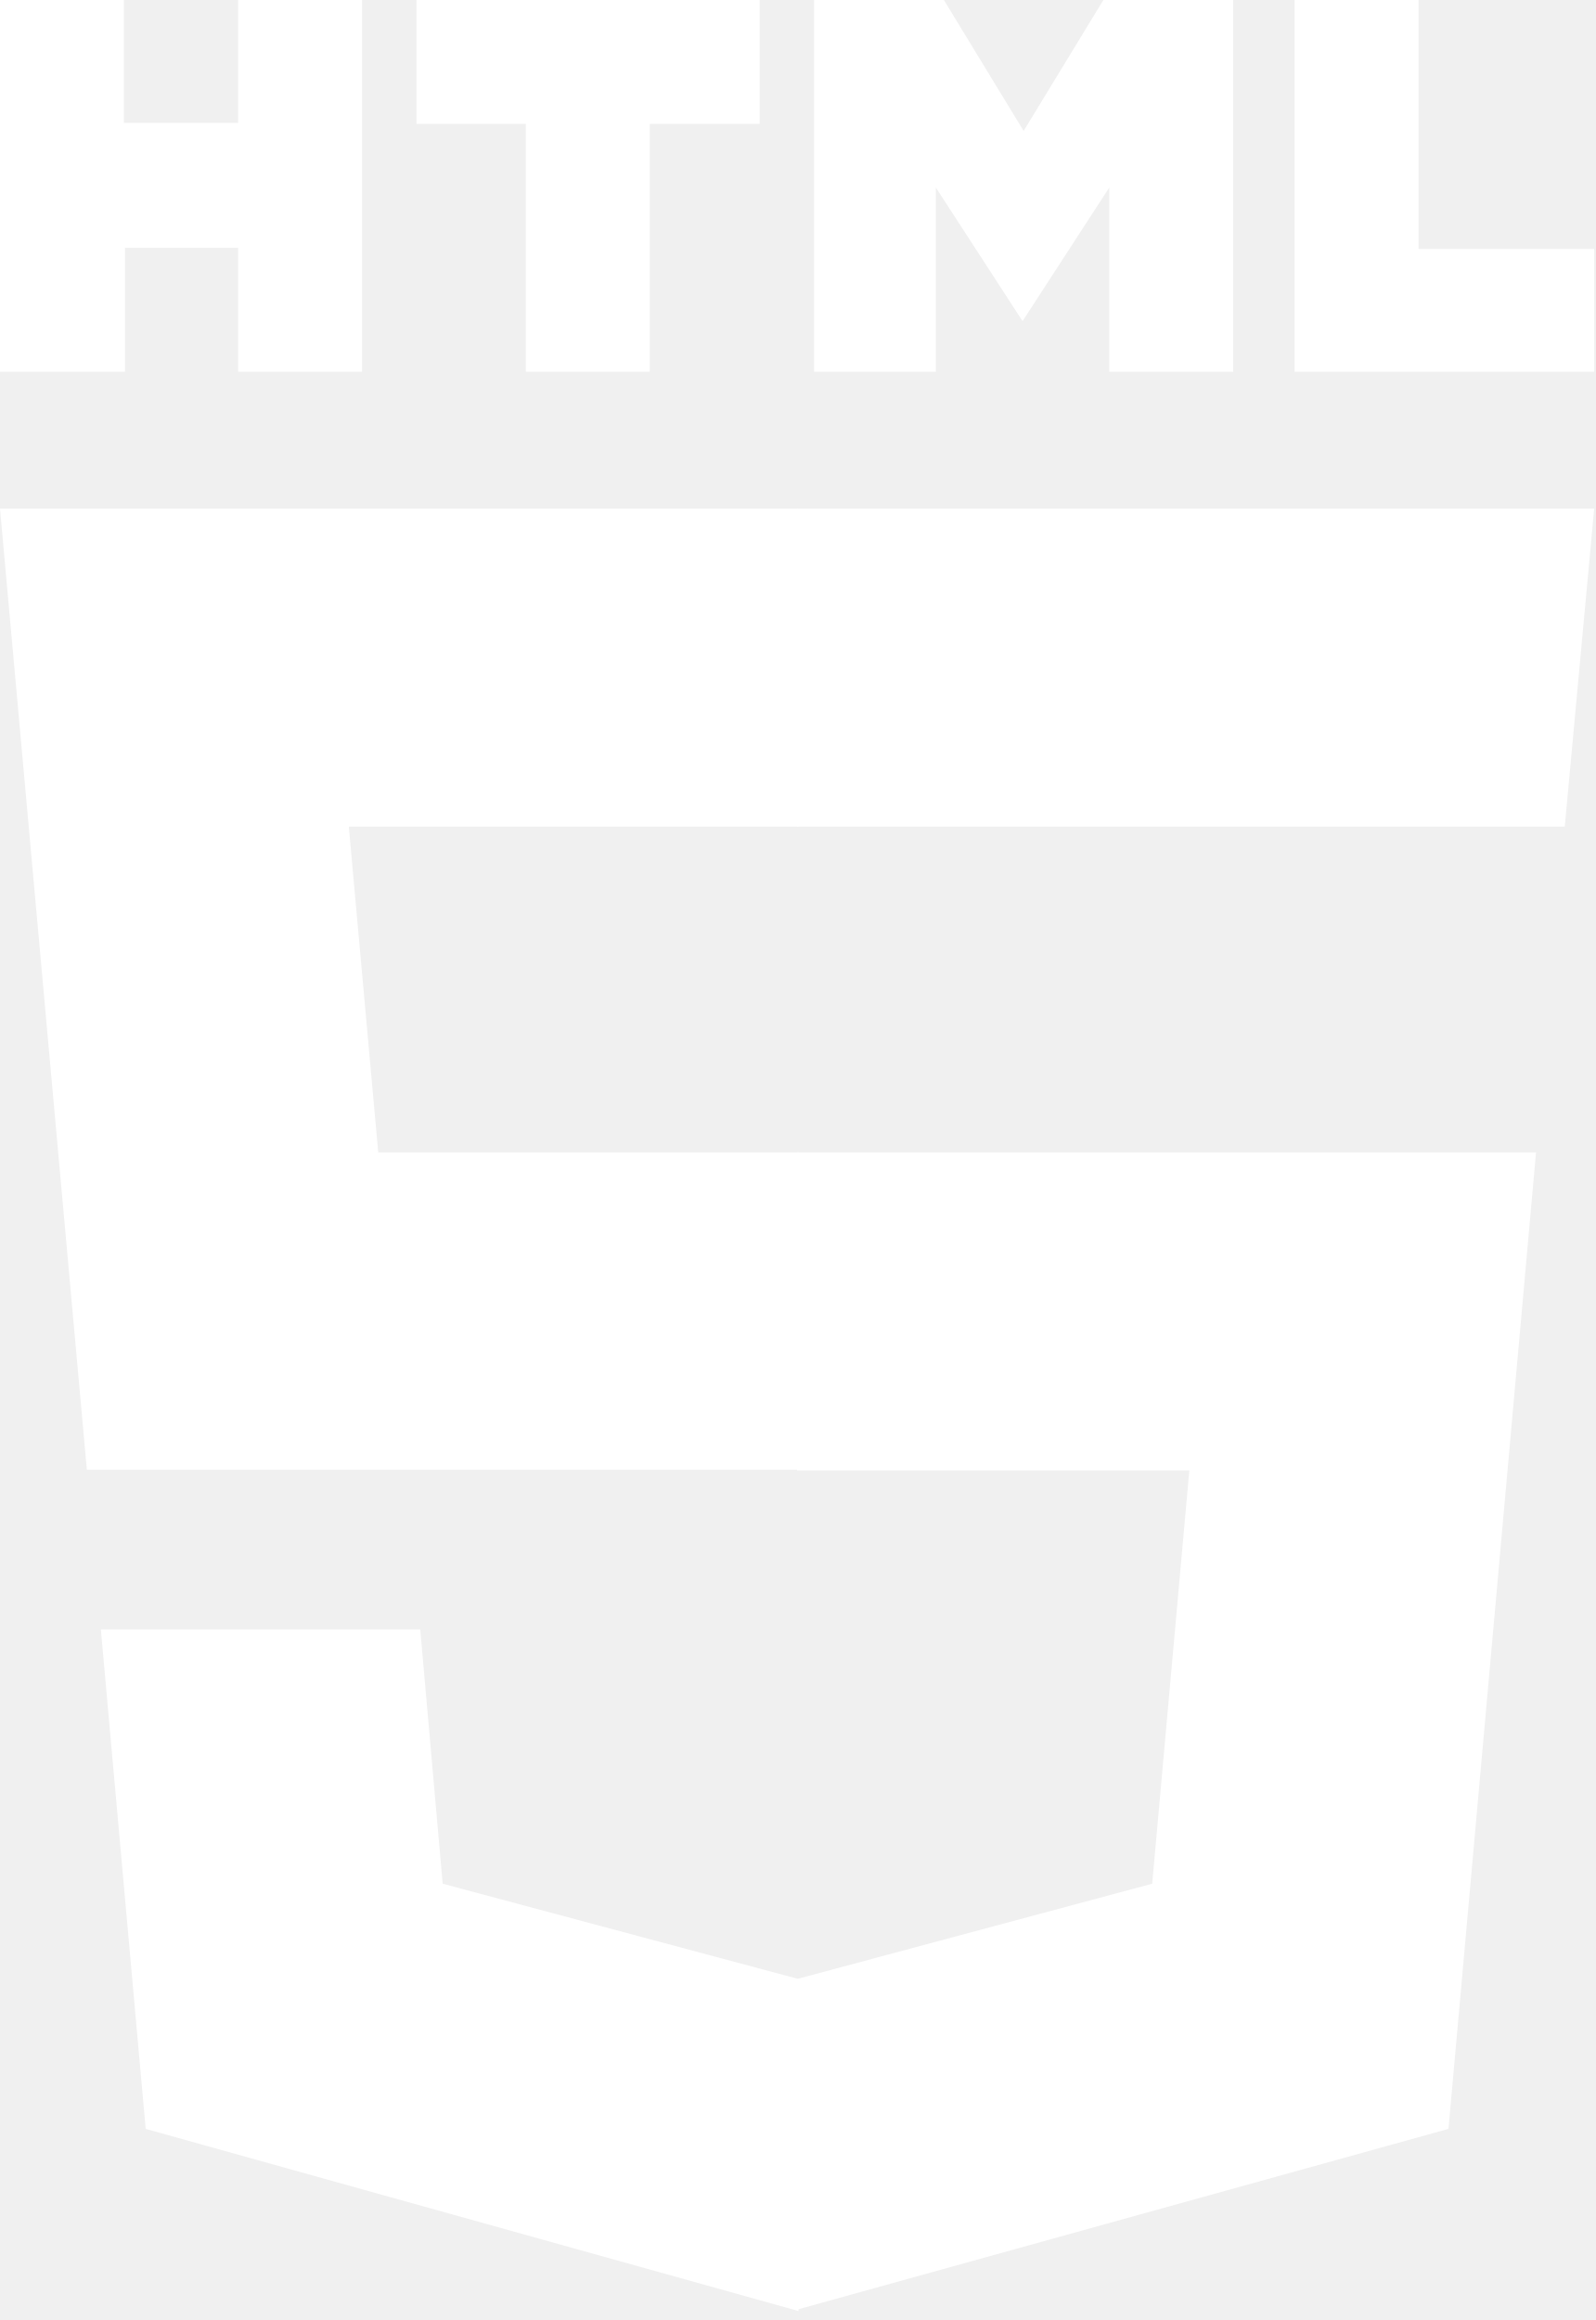
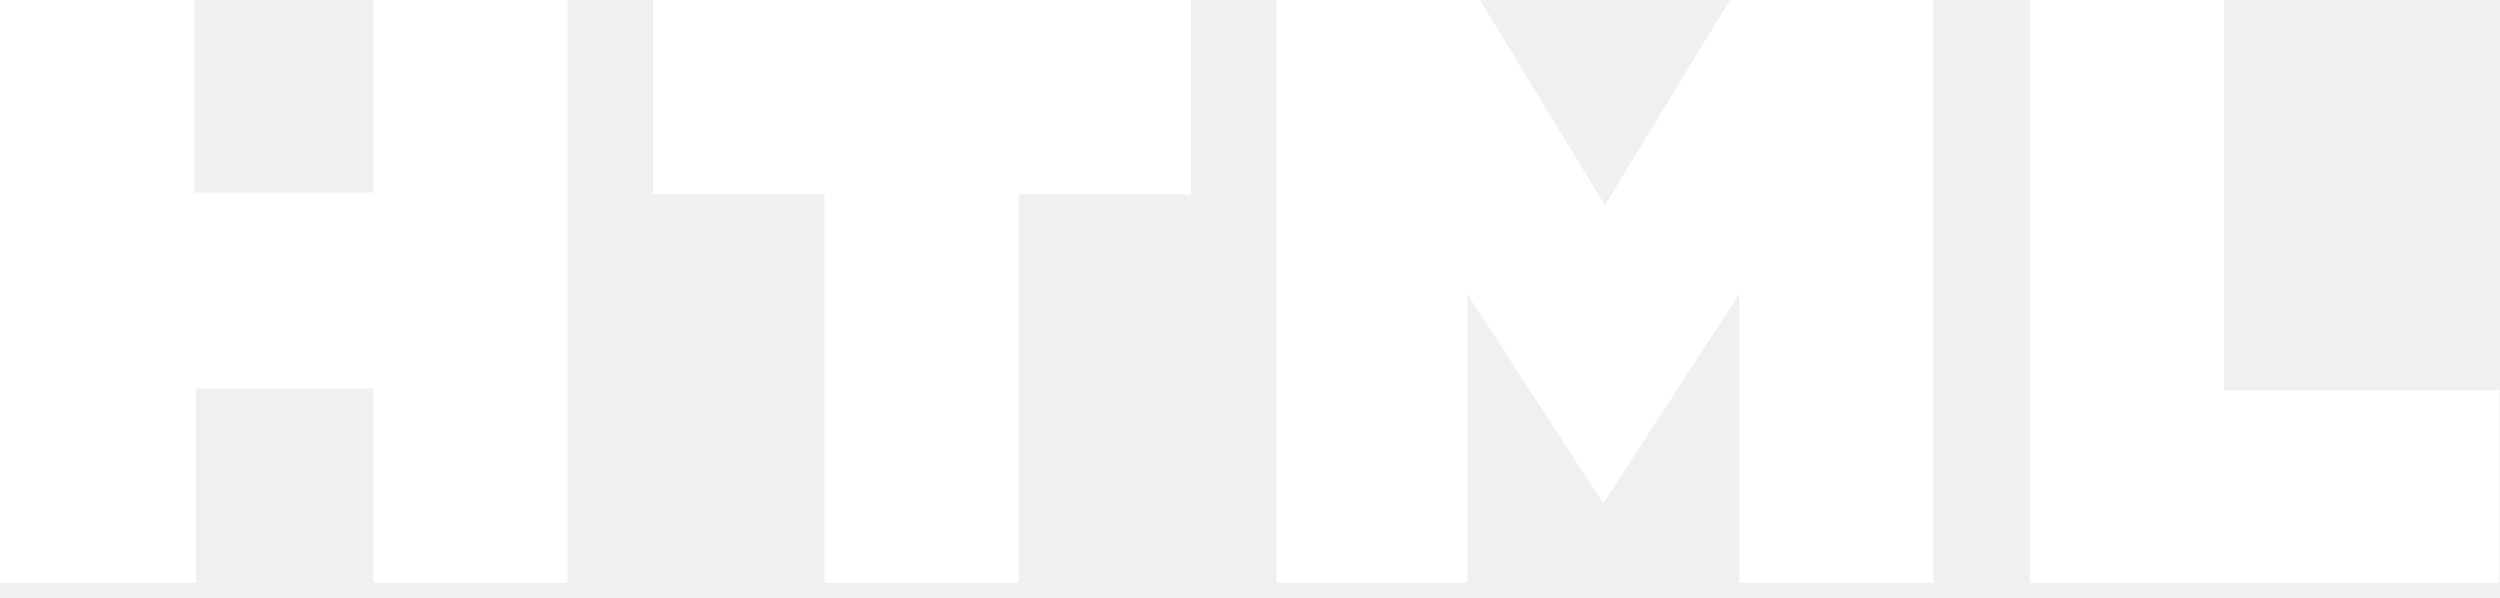
- <svg xmlns="http://www.w3.org/2000/svg" width="100%" height="100%" viewBox="0 0 141 205" version="1.1" xml:space="preserve" style="fill-rule:evenodd;clip-rule:evenodd;stroke-linejoin:round;stroke-miterlimit:2;">
-   <g>
-     <g>
-       <path d="M0,44.944l70.563,0l0,28.101l-39.738,0l2.6,28.783l37.138,0l0,28.039l-62.888,0m1.238,14.113l28.225,0l1.981,22.469l31.444,8.418l0,29.339l-57.688,-16.093" style="fill:#fff;fill-rule:nonzero;" />
-       <path d="M140.879,44.944l-70.44,0l0,28.101l67.84,0m-2.538,28.783l-65.302,0l0,28.101l34.663,0l-3.281,36.52l-31.382,8.418l0,29.215l57.565,-15.969" style="fill:#fff;fill-rule:nonzero;" />
-       <path d="M0,0l10.95,0l0,10.855l10.094,0l0,-10.855l10.95,0l0,32.851l-10.95,0l0,-10.95l-9.998,0l0,10.95l-11.046,0m46.468,-21.901l-9.665,0l0,-10.95l30.327,0l0,10.95l-9.712,0l0,21.901l-10.95,0m25.471,-32.851l11.474,0l7.046,11.569l7.047,-11.569l11.474,0l0,32.851l-10.951,0l0,-16.283l-7.665,11.808l-7.665,-11.808l0,16.283l-10.76,0m42.468,-32.851l10.951,0l0,21.996l15.521,0l0,10.855l-26.472,0" style="fill:#fff;fill-rule:nonzero;" />
-     </g>
-   </g>
+ <svg xmlns="http://www.w3.org/2000/svg" width="100%" height="100%" viewBox="0 0 113 27" version="1.1" xml:space="preserve" style="fill-rule:evenodd;clip-rule:evenodd;stroke-linejoin:round;stroke-miterlimit:2;">
+   <path d="M0,0l8.781,0l0,8.705l8.094,0l0,-8.705l8.782,0l0,26.344l-8.782,0l0,-8.781l-8.017,0l0,8.781l-8.858,0m37.263,-17.563l-7.75,0l0,-8.781l24.32,0l0,8.781l-7.788,0l0,17.563l-8.782,0m20.426,-26.344l9.202,0l5.65,9.278l5.651,-9.278l9.201,0l0,26.344l-8.781,0l0,-13.057l-6.147,9.468l-6.147,-9.468l0,13.057l-8.629,0m34.057,-26.344l8.781,0l0,17.639l12.447,0l0,8.705l-21.228,0" style="fill:#fff;fill-rule:nonzero;" />
</svg>
